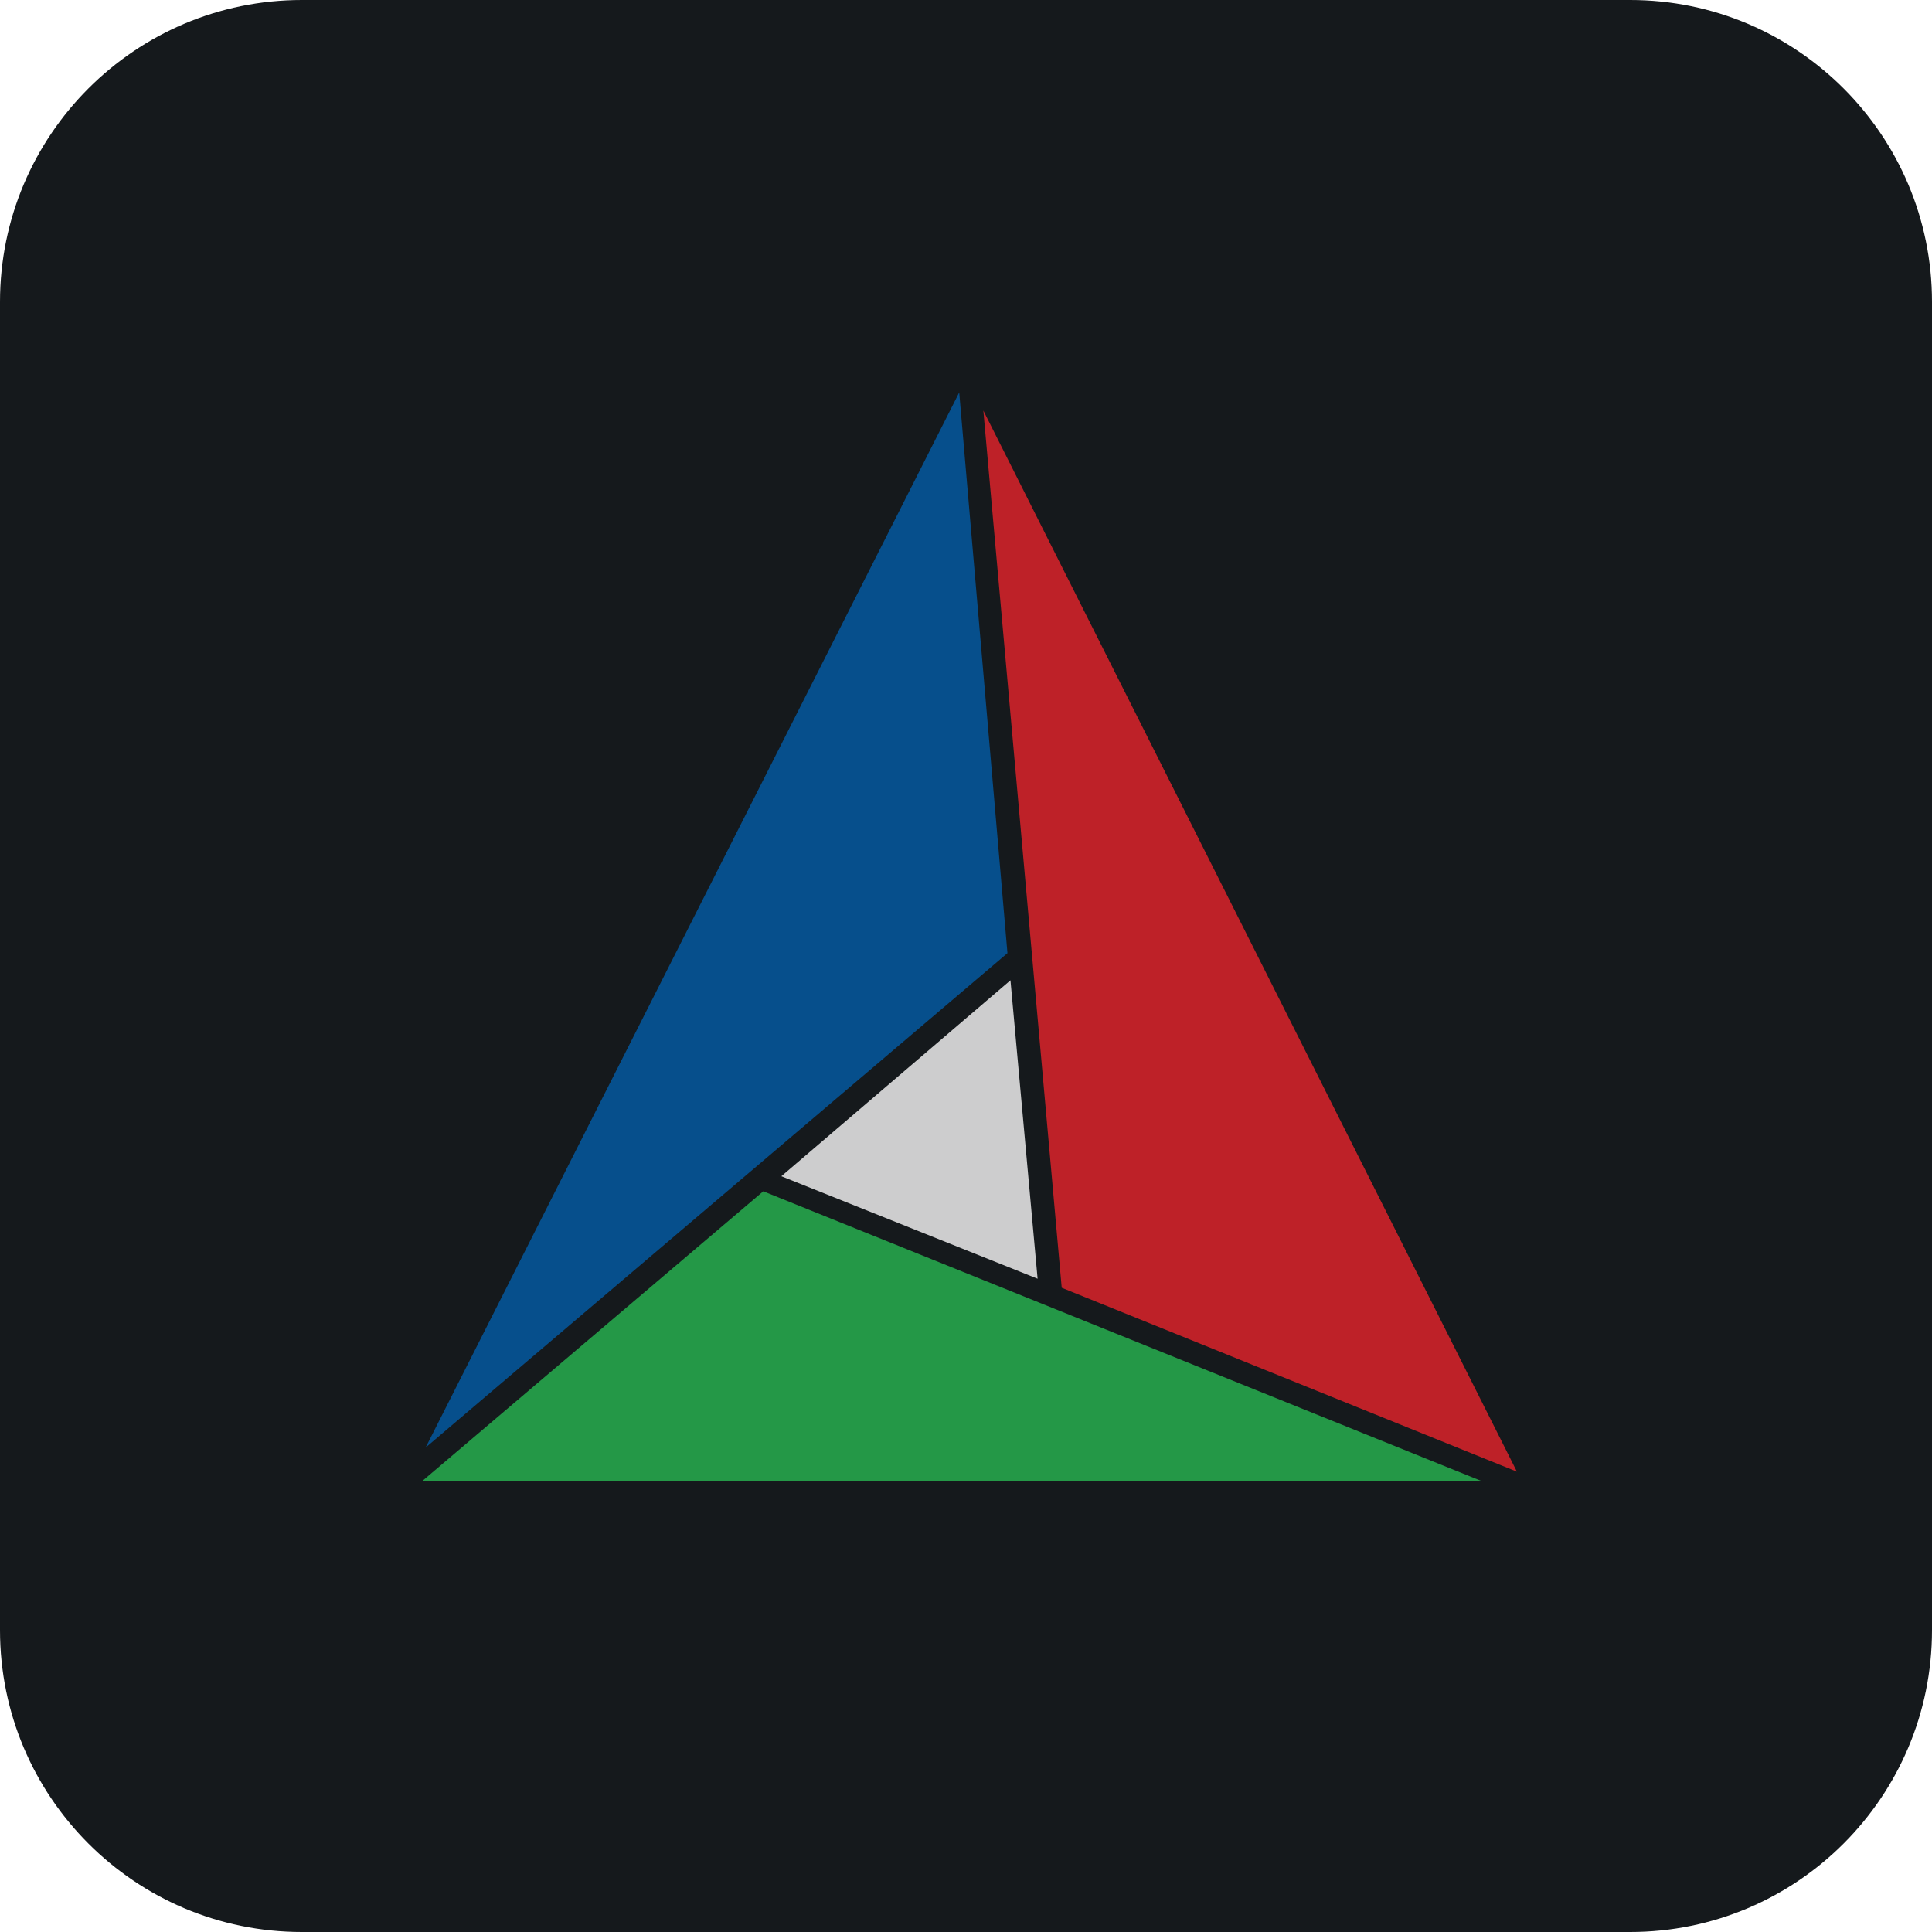
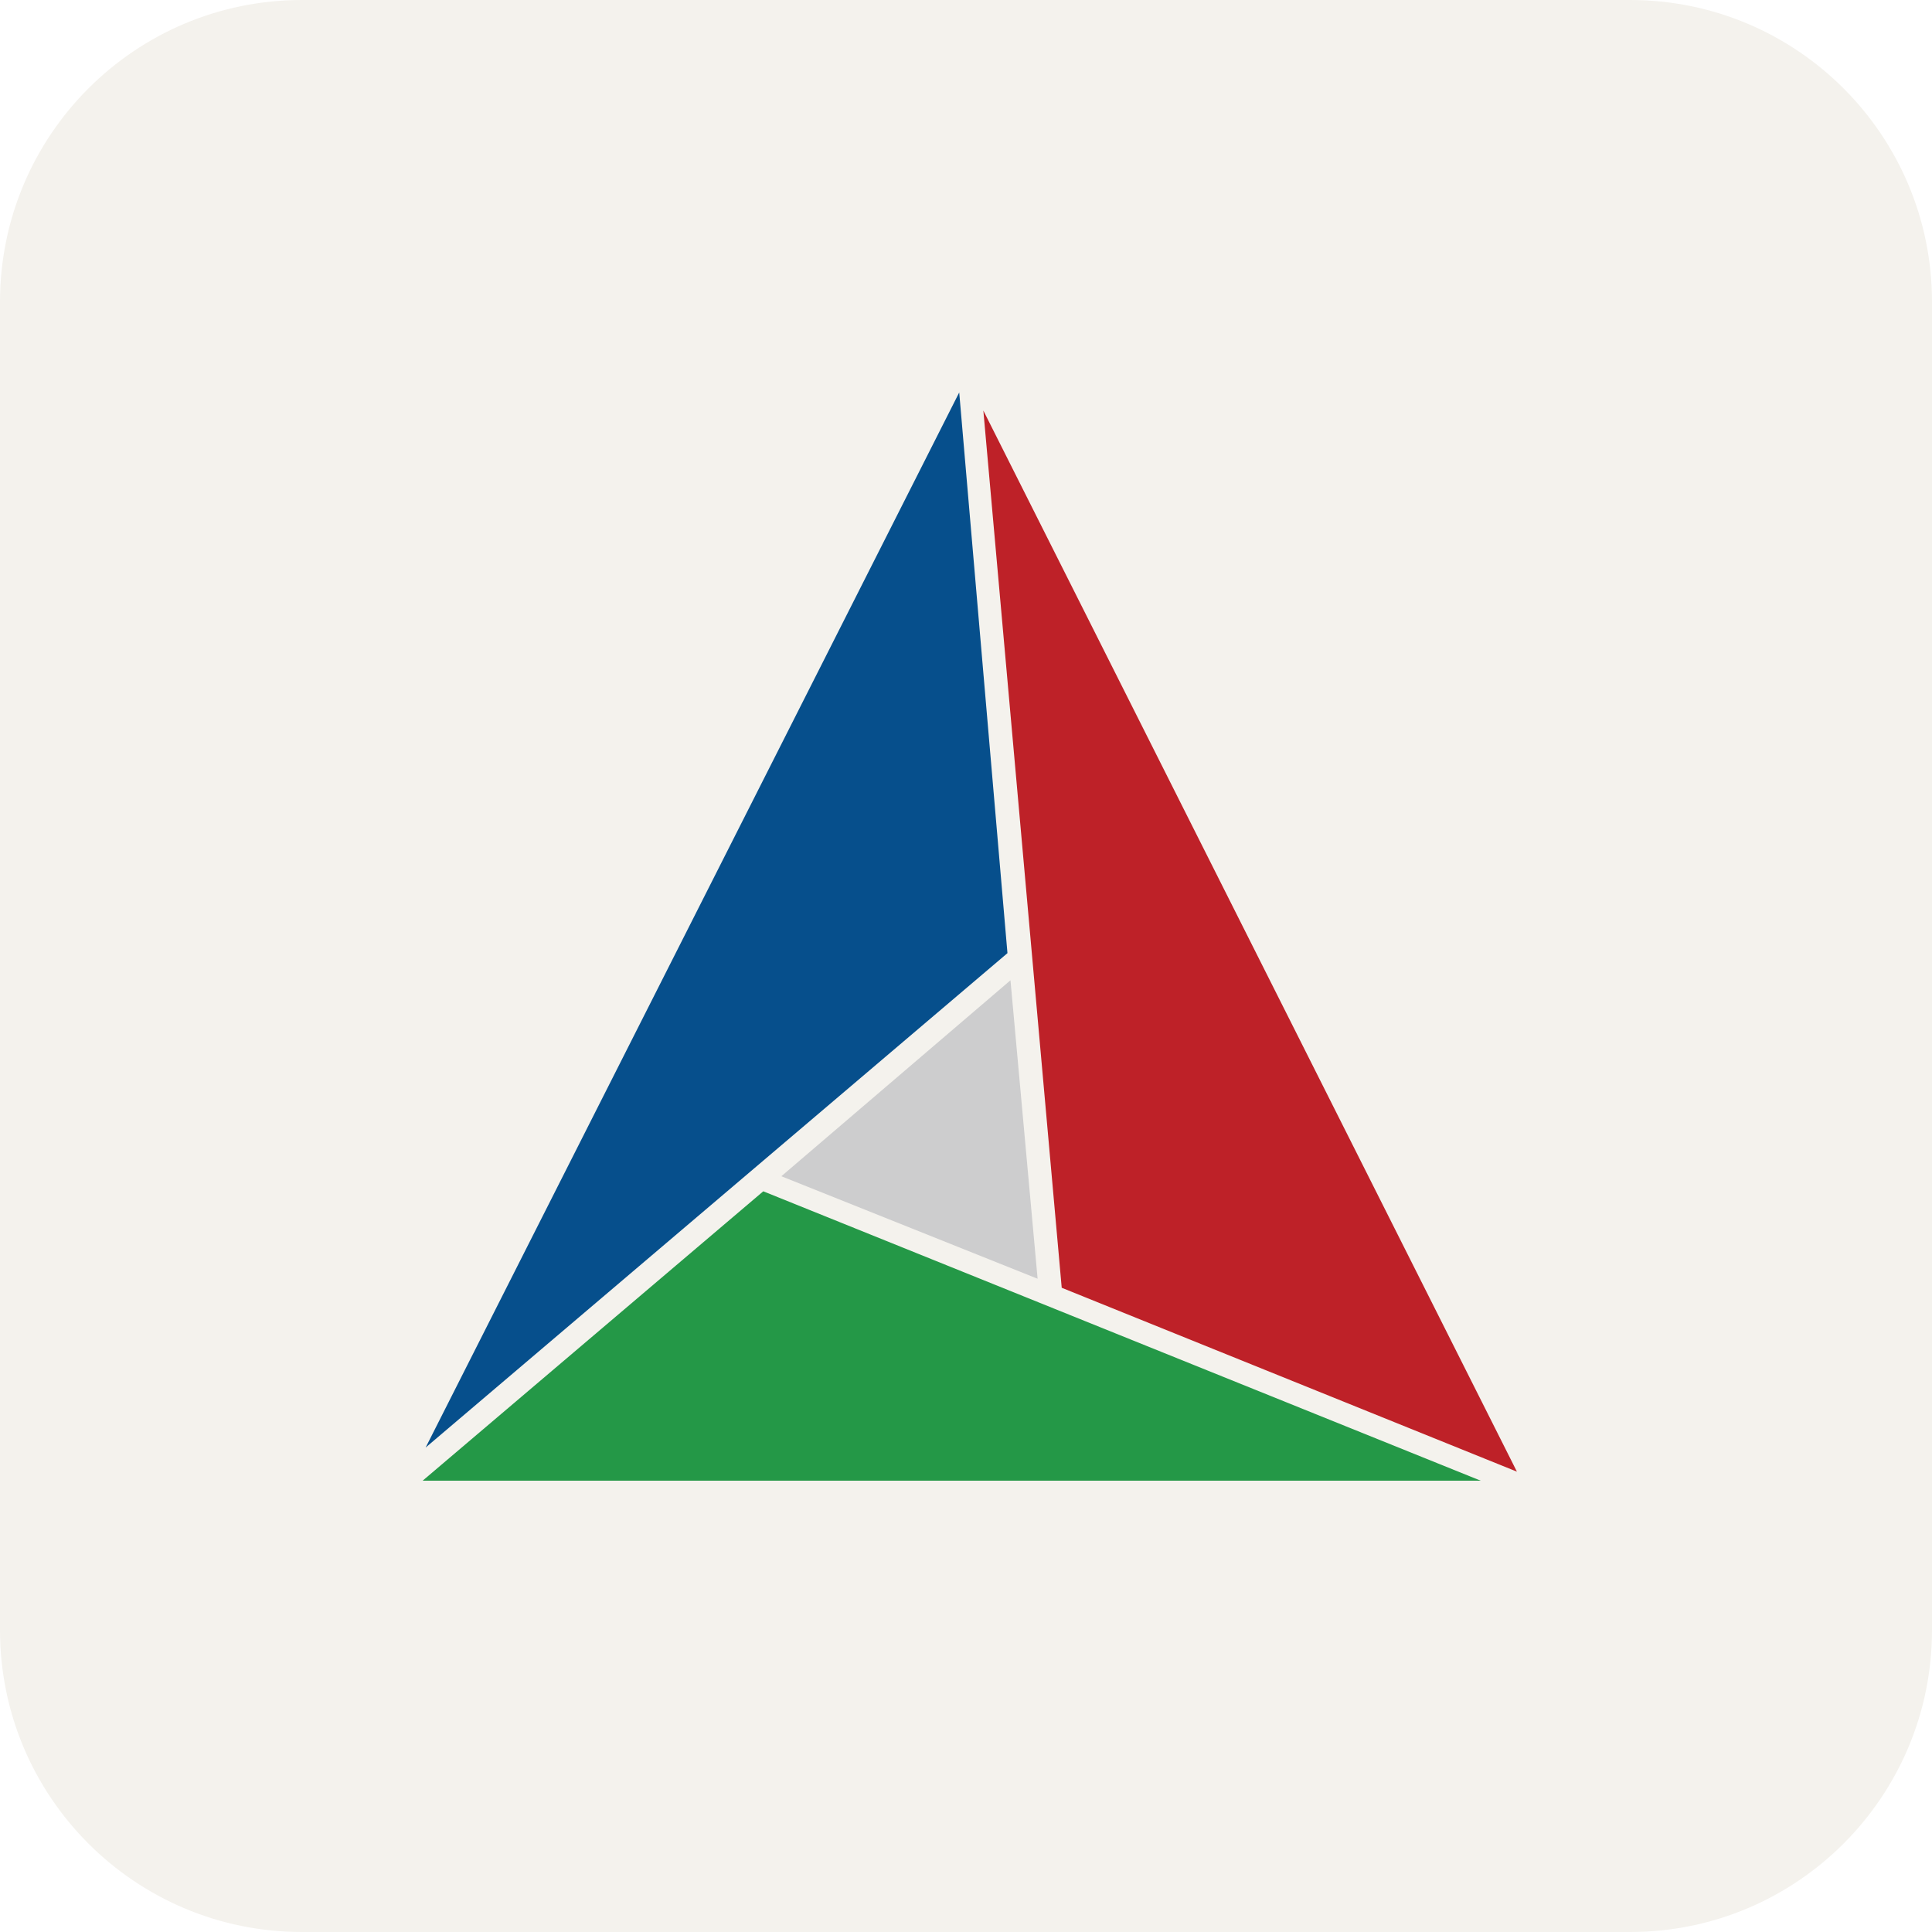
- <svg xmlns="http://www.w3.org/2000/svg" width="256" height="256" title="CMake" viewBox="0 0 256 256" fill="none" id="cmake">
-   <style>
- #cmake {
-     rect {fill: #15191C}
- 
-     @media (prefers-color-scheme: light) {
-         rect {fill: #F4F2ED}
-     }
- }
- </style>
-   <rect width="256" height="256" rx="40" fill="#15191C" />
+ <svg xmlns="http://www.w3.org/2000/svg" width="256" height="256" title="CMake" viewBox="0 0 256 256" fill="none">
+   <rect width="256" height="256" rx="40" fill="#F4F2ED" />
  <path d="M127.102 52L56.399 191.807L133.493 126.298L127.102 52Z" fill="#064F8C" />
  <path d="M196.207 196.201L101.138 157.854L56 196.201H196.207Z" fill="#249847" />
  <path d="M201 195.003L130.298 54.397L140.683 170.636L201 195.003Z" fill="#BE2128" />
  <path d="M137.488 169.438L133.893 129.893L103.534 155.857L137.488 169.438Z" fill="#CDCDCE" />
</svg>
